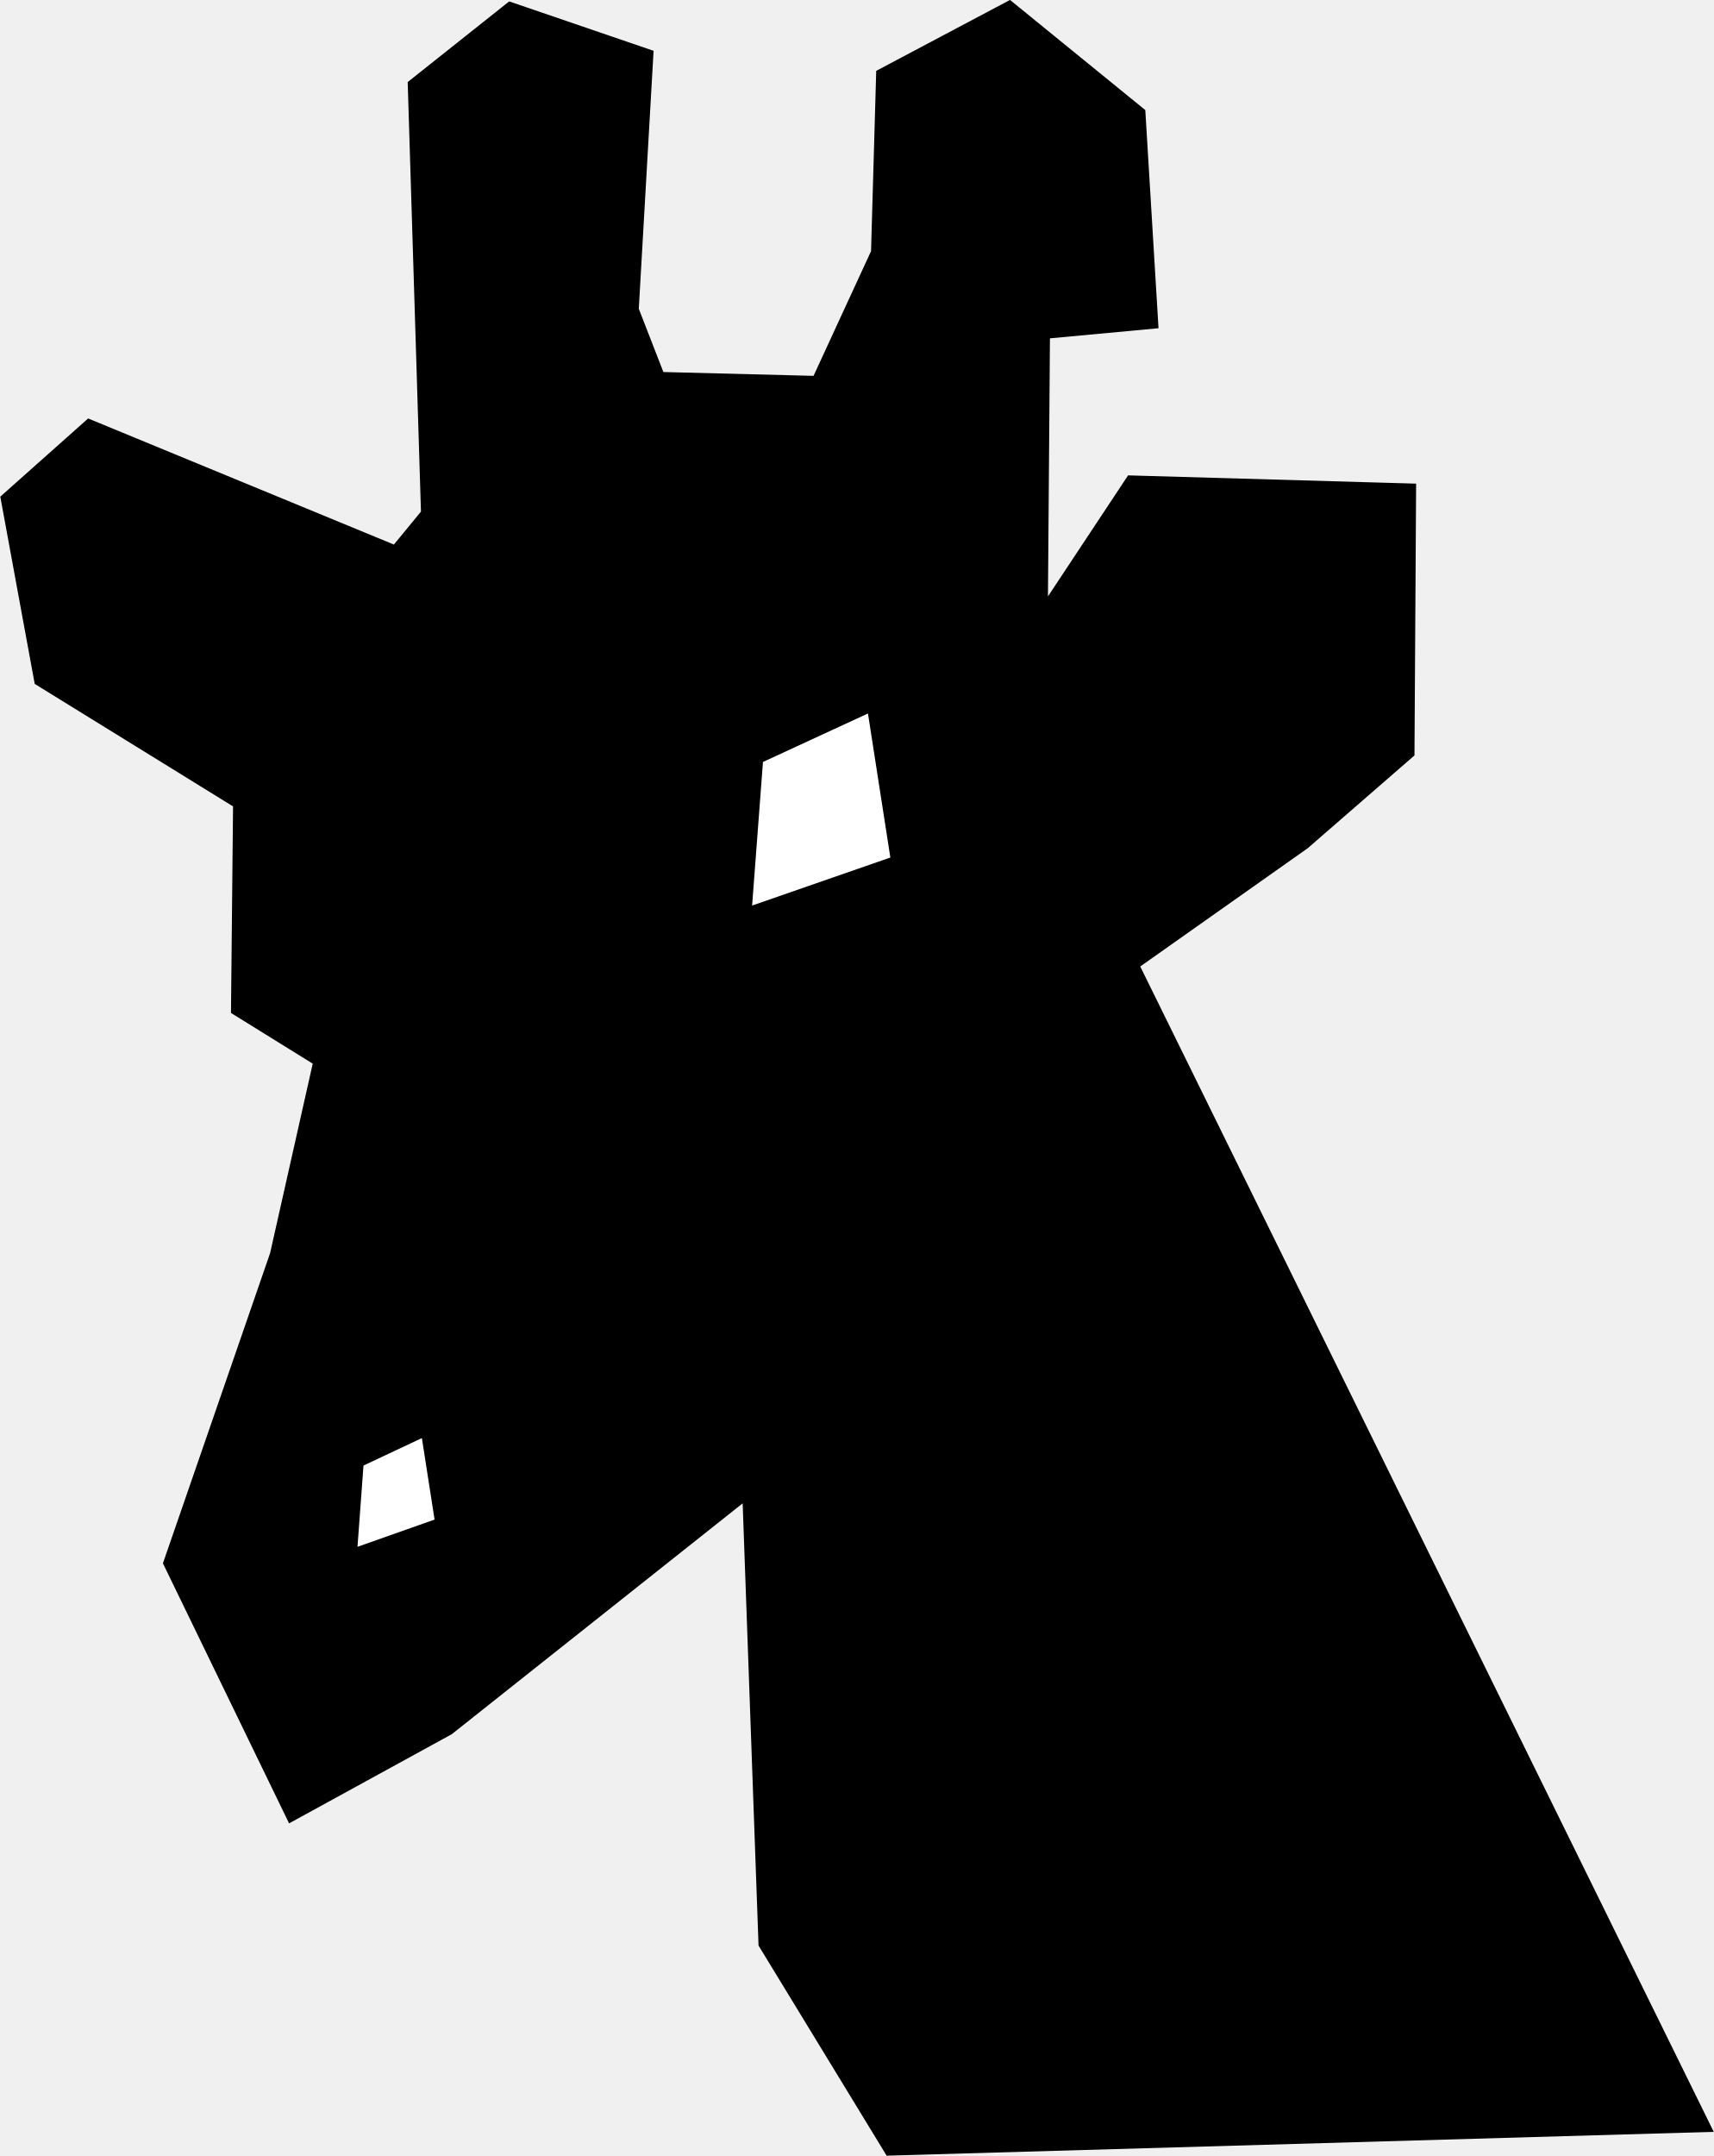
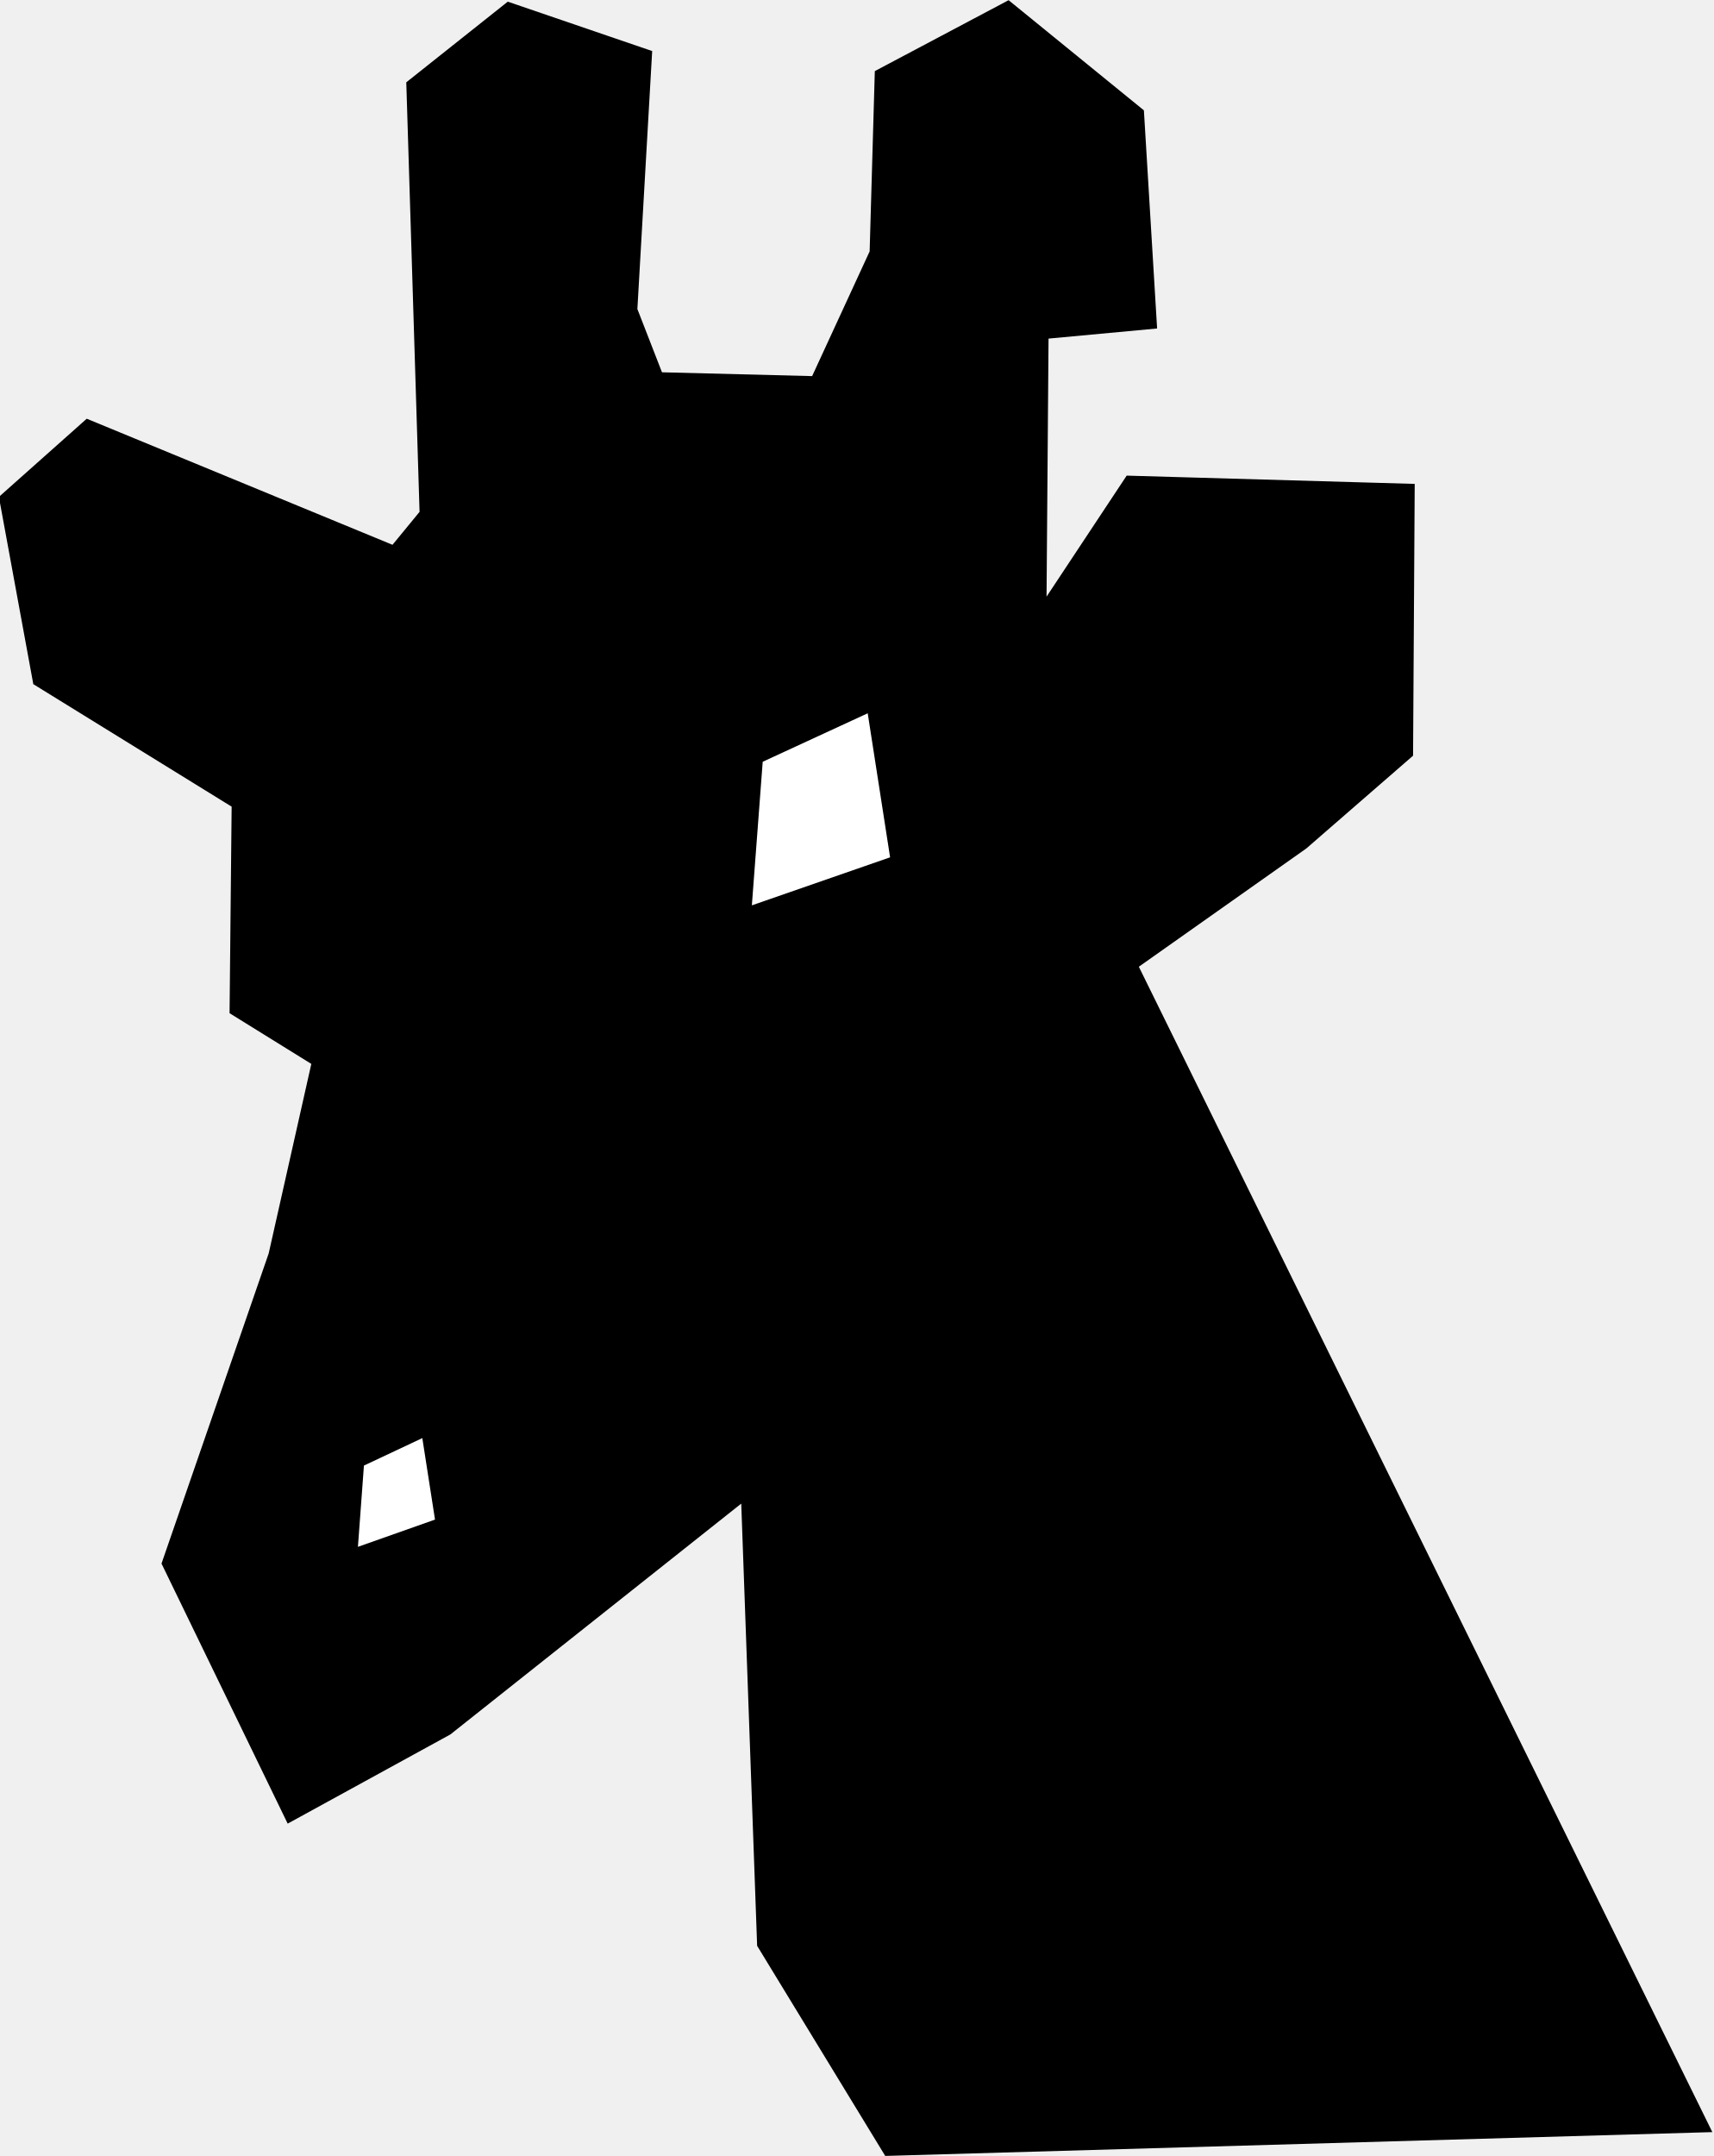
- <svg xmlns="http://www.w3.org/2000/svg" width="7.426mm" height="9.34mm" viewBox="0 0 7.426 9.34" version="1.1" id="svg8">
-   <defs id="defs2" />
-   <g id="layer1" transform="translate(-111.6779,-149.1521)">
-     <path style="fill:#000000;fill-opacity:1;stroke:#000000;stroke-width:0.265px;stroke-linecap:butt;stroke-linejoin:miter;stroke-opacity:1" d="m 118.894,158.261 -2.444,-4.965 0.813,-0.574 0.412,-0.358 0.006,-0.988 -1.045,-0.03 -0.553,0.835 0.013,-1.684 0.462,-0.043 -0.046,-0.759 -0.473,-0.385 -0.434,0.23 -0.021,0.731 -0.297,0.644 -0.826,-0.021 -0.149,-0.383 0.06,-1.046 -0.462,-0.158 -0.331,0.263 0.057,1.844 -0.211,0.257 -1.339,-0.552 -0.263,0.234 0.125,0.68 0.873,0.539 -0.009,0.895 0.371,0.23 -0.207,0.92 -0.449,1.299 0.462,0.952 0.573,-0.314 1.457,-1.156 0.077,2.143 0.497,0.815 z" id="path24" />
-     <path style="fill:#ffffff;fill-opacity:1;stroke:#000000;stroke-width:0;stroke-linecap:butt;stroke-linejoin:miter;stroke-miterlimit:4;stroke-dasharray:none;stroke-opacity:1" d="m 113.506,155.382 -0.253,0.119 -0.026,0.352 0.334,-0.118 z" id="path26" />
-     <path style="fill:#ffffff;fill-opacity:1;stroke:#000000;stroke-width:0;stroke-linecap:butt;stroke-linejoin:miter;stroke-miterlimit:4;stroke-dasharray:none;stroke-opacity:1" d="m 115.439,152.243 -0.455,0.21 -0.047,0.622 0.599,-0.208 z" id="path26-9" />
+ <svg xmlns="http://www.w3.org/2000/svg" width="7.426mm" height="9.34mm" version="1.1" viewBox="0 0 7.426 9.34">
+   <g transform="translate(-111.68 -149.15)">
+     <path d="m118.89 158.26-2.444-4.965 0.813-0.574 0.412-0.358 6e-3 -0.988-1.045-0.03-0.553 0.835 0.013-1.684 0.462-0.043-0.046-0.759-0.473-0.385-0.434 0.23-0.021 0.731-0.297 0.644-0.826-0.021-0.149-0.383 0.06-1.046-0.462-0.158-0.331 0.263 0.057 1.844-0.211 0.257-1.339-0.552-0.263 0.234 0.125 0.68 0.873 0.539-9e-3 0.895 0.371 0.23-0.207 0.92-0.449 1.299 0.462 0.952 0.573-0.314 1.457-1.156 0.077 2.143 0.497 0.815z" stroke="#000" stroke-width=".265px" />
+     <path d="m113.51 155.38-0.253 0.119-0.026 0.352 0.334-0.118z" fill="#fff" stroke-width="0" />
+     <path d="m115.44 152.24-0.455 0.21-0.047 0.622 0.599-0.208z" fill="#fff" stroke-width="0" />
  </g>
</svg>
